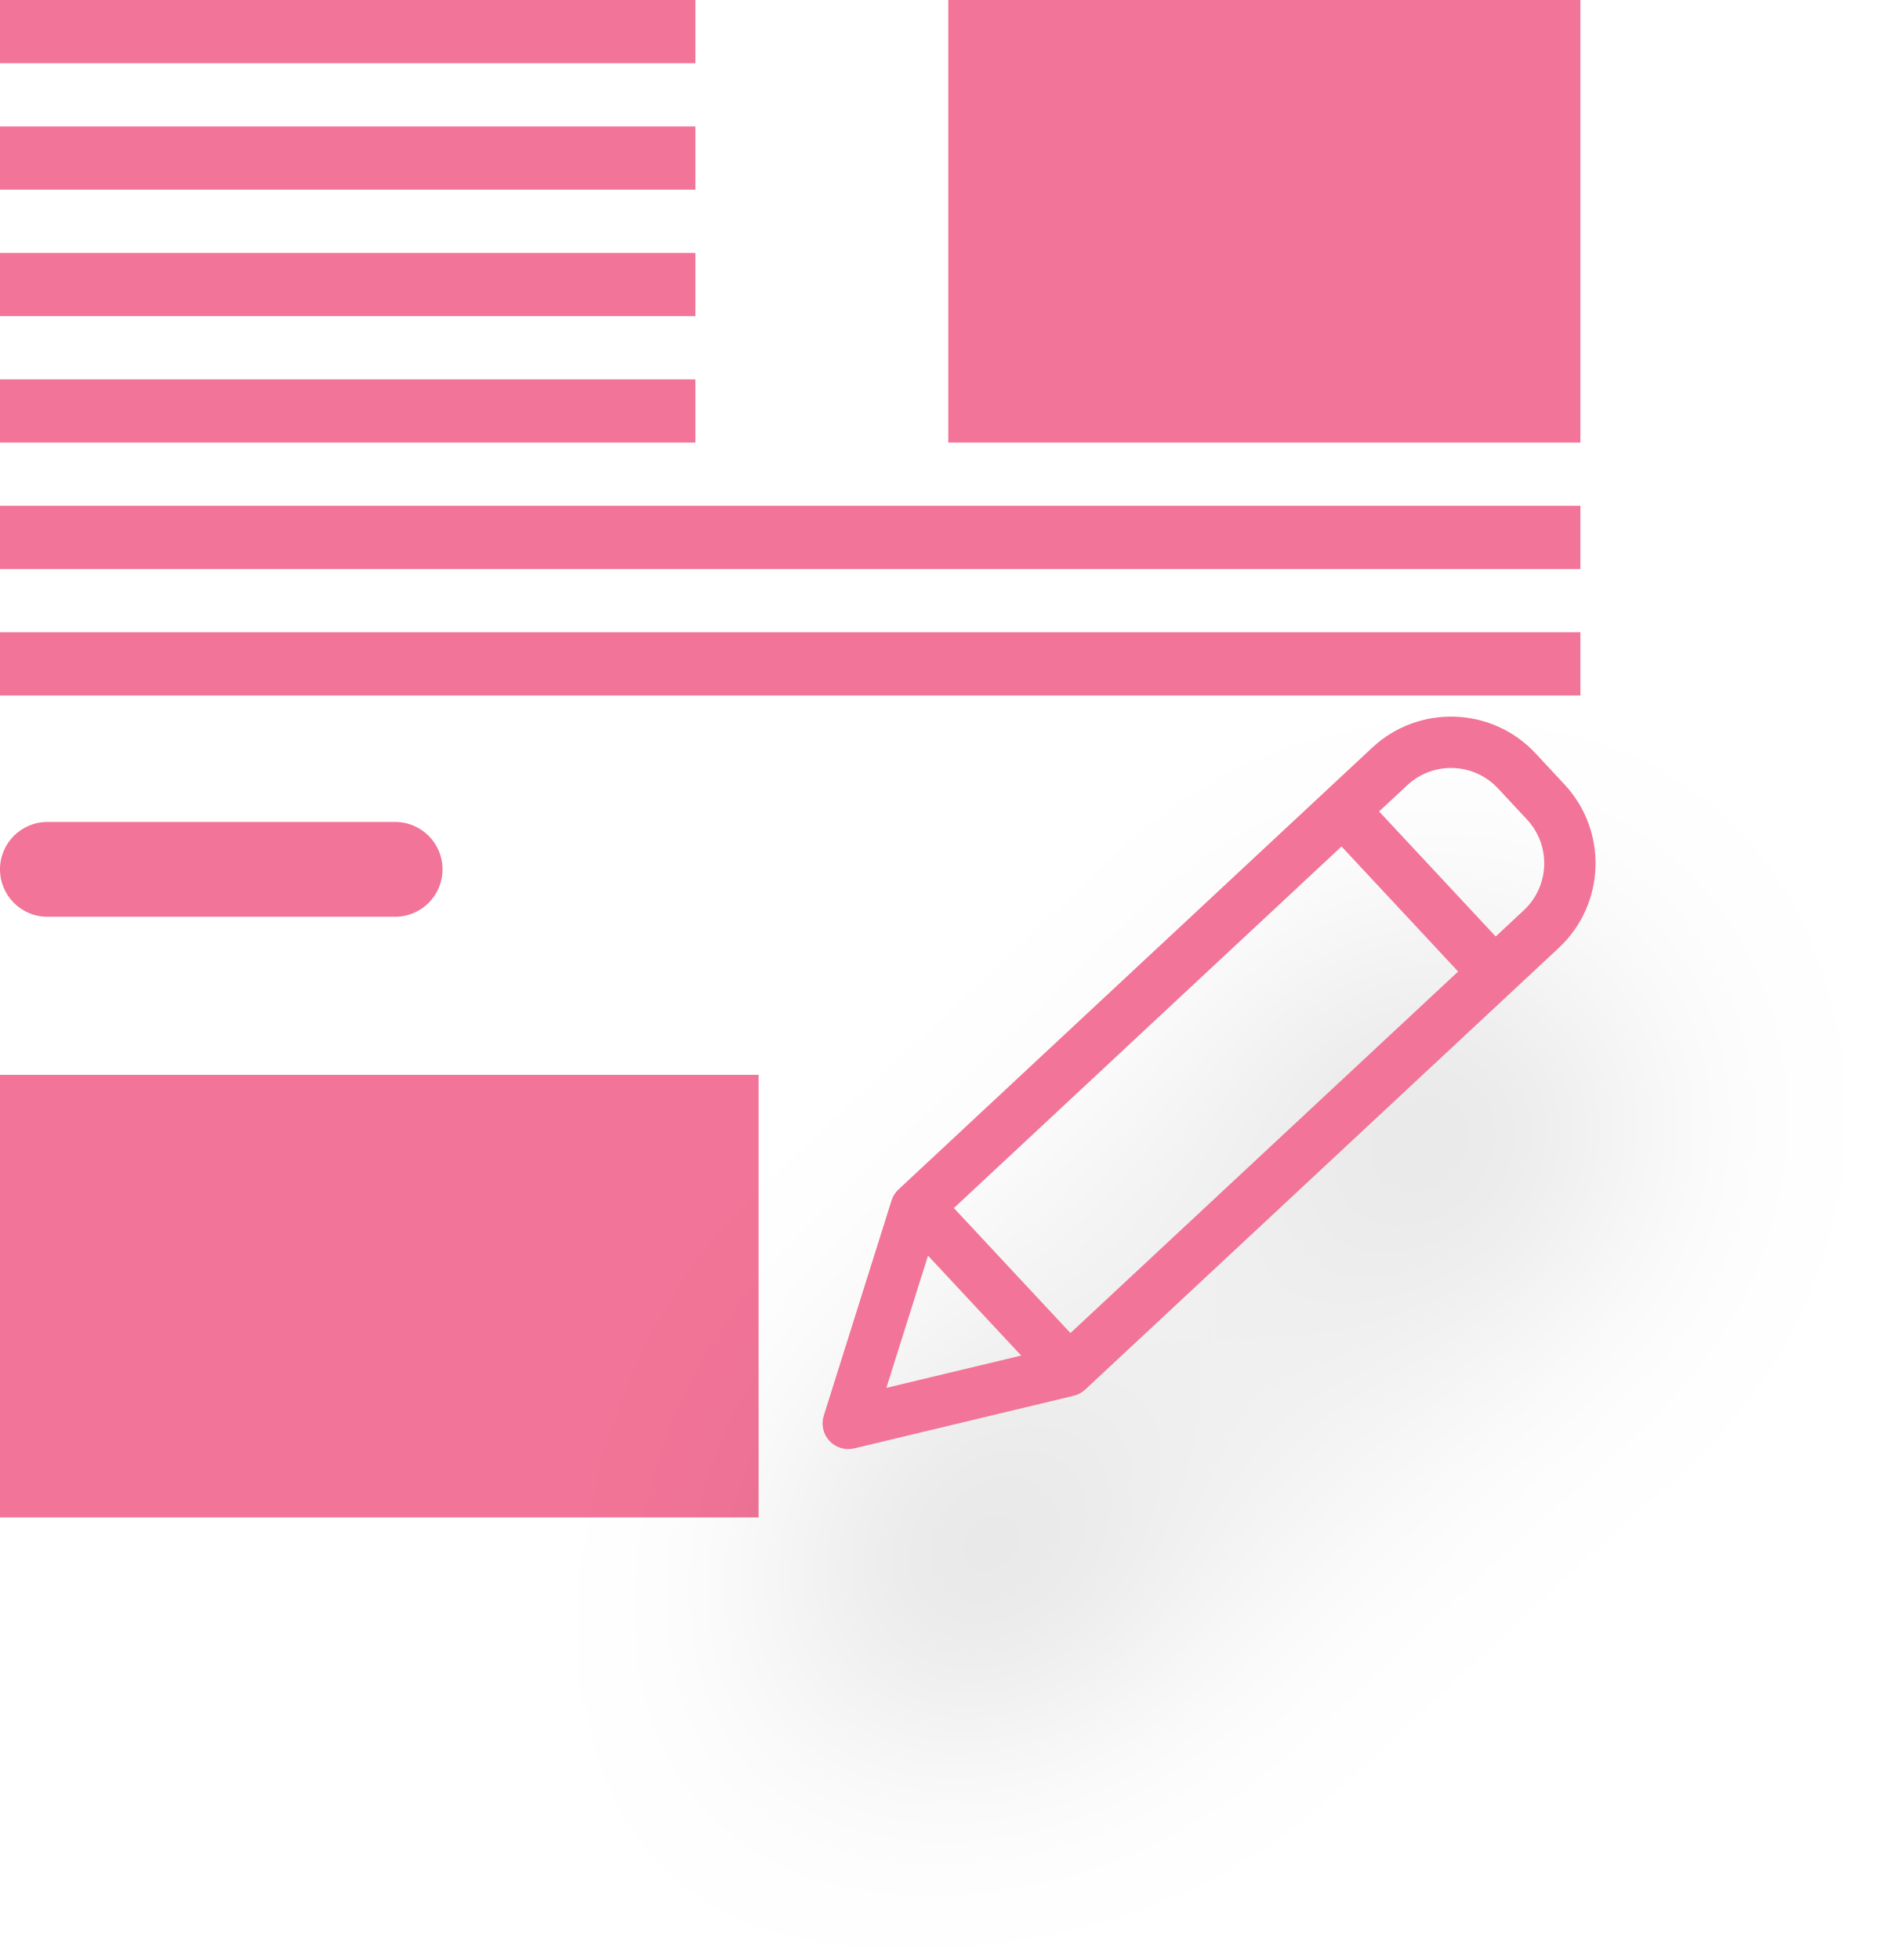
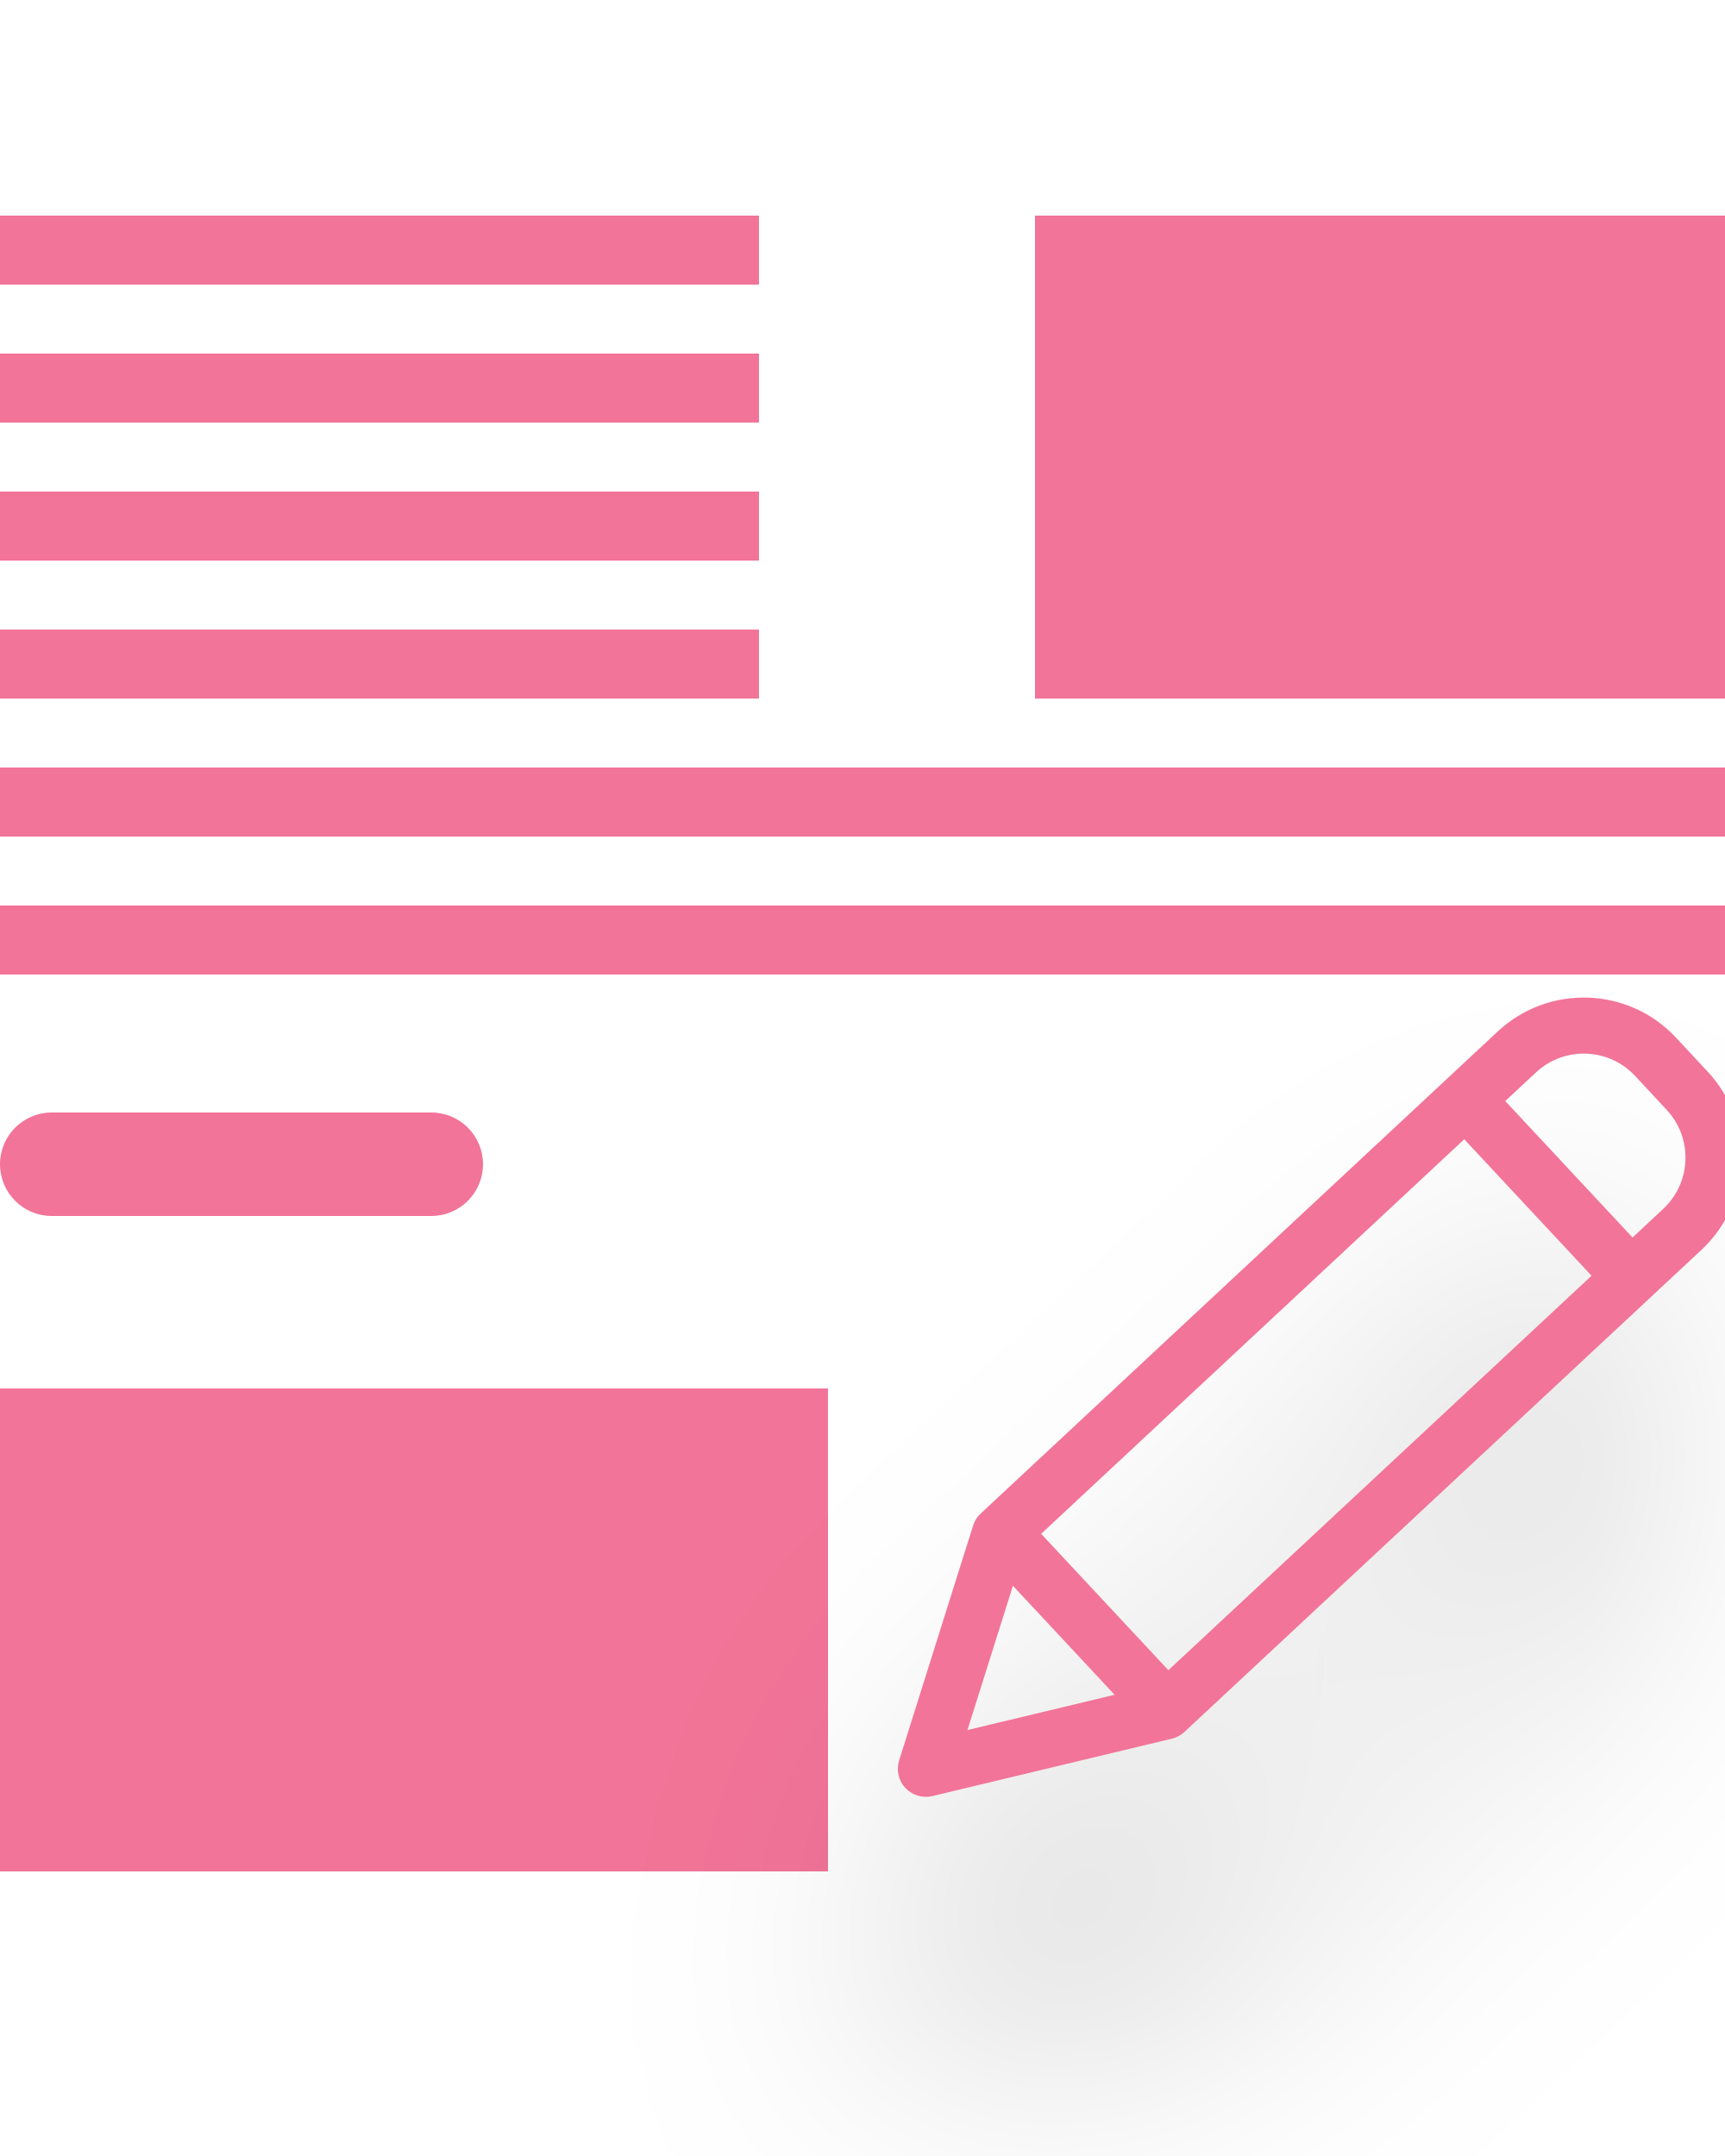
- <svg xmlns="http://www.w3.org/2000/svg" width="30" height="31" viewBox="0 0 30 31" fill="none">
+ <svg xmlns="http://www.w3.org/2000/svg" width="20" height="25" viewBox="0 0 25 25" fill="none">
  <rect y="17" width="12" height="7" fill="#F27498" />
  <rect width="11" height="1" fill="#F27498" />
  <rect y="2" width="11" height="1" fill="#F27498" />
  <rect y="4" width="11" height="1" fill="#F27498" />
  <rect y="6" width="11" height="1" fill="#F27498" />
  <rect y="8" width="25" height="1" fill="#F27498" />
  <rect y="10" width="25" height="1" fill="#F27498" />
  <rect y="13" width="7" height="1.5" rx="0.75" fill="#F27498" />
  <rect x="15" width="10" height="7" fill="#F27498" />
  <g filter="url(#filter0_d)">
    <path d="M24.29 11.915C23.602 11.177 22.445 11.137 21.707 11.825L14.214 18.812C14.162 18.86 14.124 18.92 14.103 18.987L13.031 22.391C12.987 22.531 13.021 22.683 13.121 22.79C13.221 22.897 13.371 22.942 13.513 22.908L16.984 22.076C17.052 22.059 17.115 22.026 17.166 21.978L24.659 14.991C25.396 14.302 25.437 13.147 24.749 12.408L24.29 11.915ZM15.089 19.107L21.221 13.388L23.066 15.366L16.933 21.084L15.089 19.107ZM14.68 19.86L16.154 21.44L14.021 21.951L14.68 19.86ZM24.105 14.397L23.66 14.812L21.815 12.834L22.261 12.419C22.671 12.037 23.313 12.059 23.696 12.469L24.155 12.962C24.537 13.372 24.515 14.014 24.105 14.397Z" fill="#F27498" />
  </g>
  <defs>
    <filter id="filter0_d" x="9.012" y="11.334" width="20.227" height="19.585" filterUnits="userSpaceOnUse" color-interpolation-filters="sRGB">
      <feFlood flood-opacity="0" result="BackgroundImageFix" />
      <feColorMatrix in="SourceAlpha" type="matrix" values="0 0 0 0 0 0 0 0 0 0 0 0 0 0 0 0 0 0 127 0" />
      <feOffset dy="4" />
      <feGaussianBlur stdDeviation="2" />
      <feColorMatrix type="matrix" values="0 0 0 0 0 0 0 0 0 0 0 0 0 0 0 0 0 0 0.25 0" />
      <feBlend mode="normal" in2="BackgroundImageFix" result="effect1_dropShadow" />
      <feBlend mode="normal" in="SourceGraphic" in2="effect1_dropShadow" result="shape" />
    </filter>
  </defs>
</svg>
